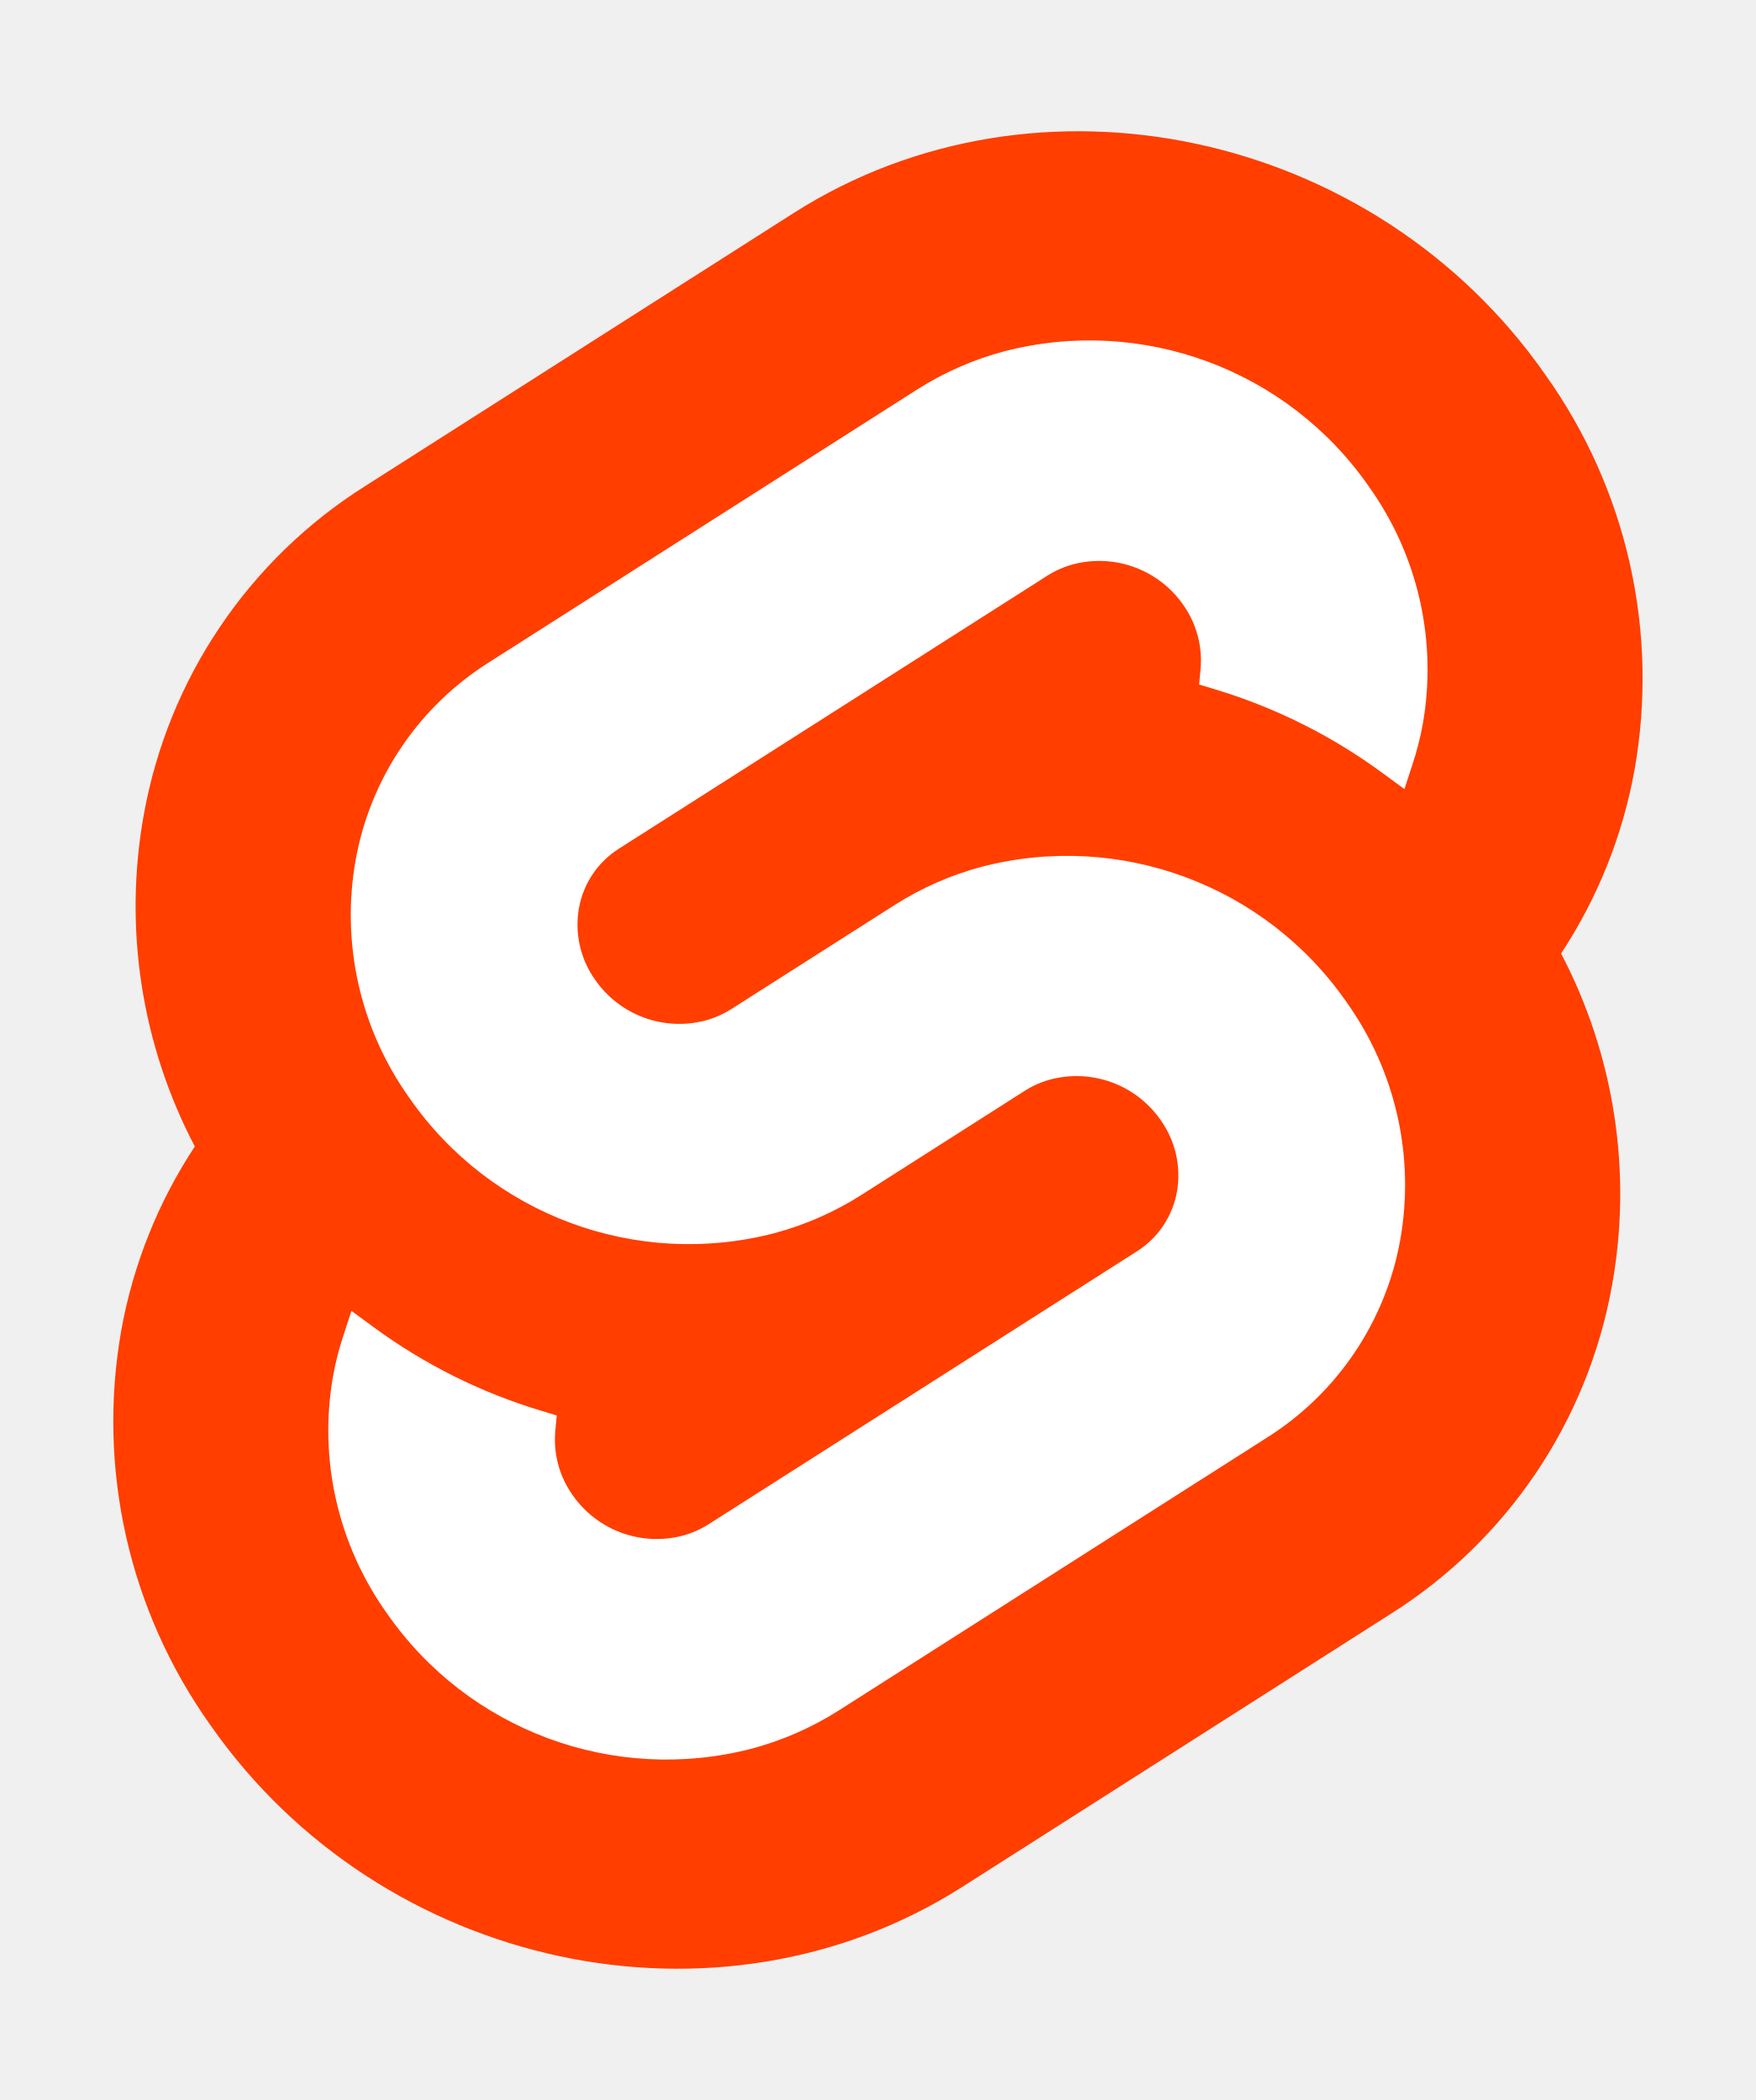
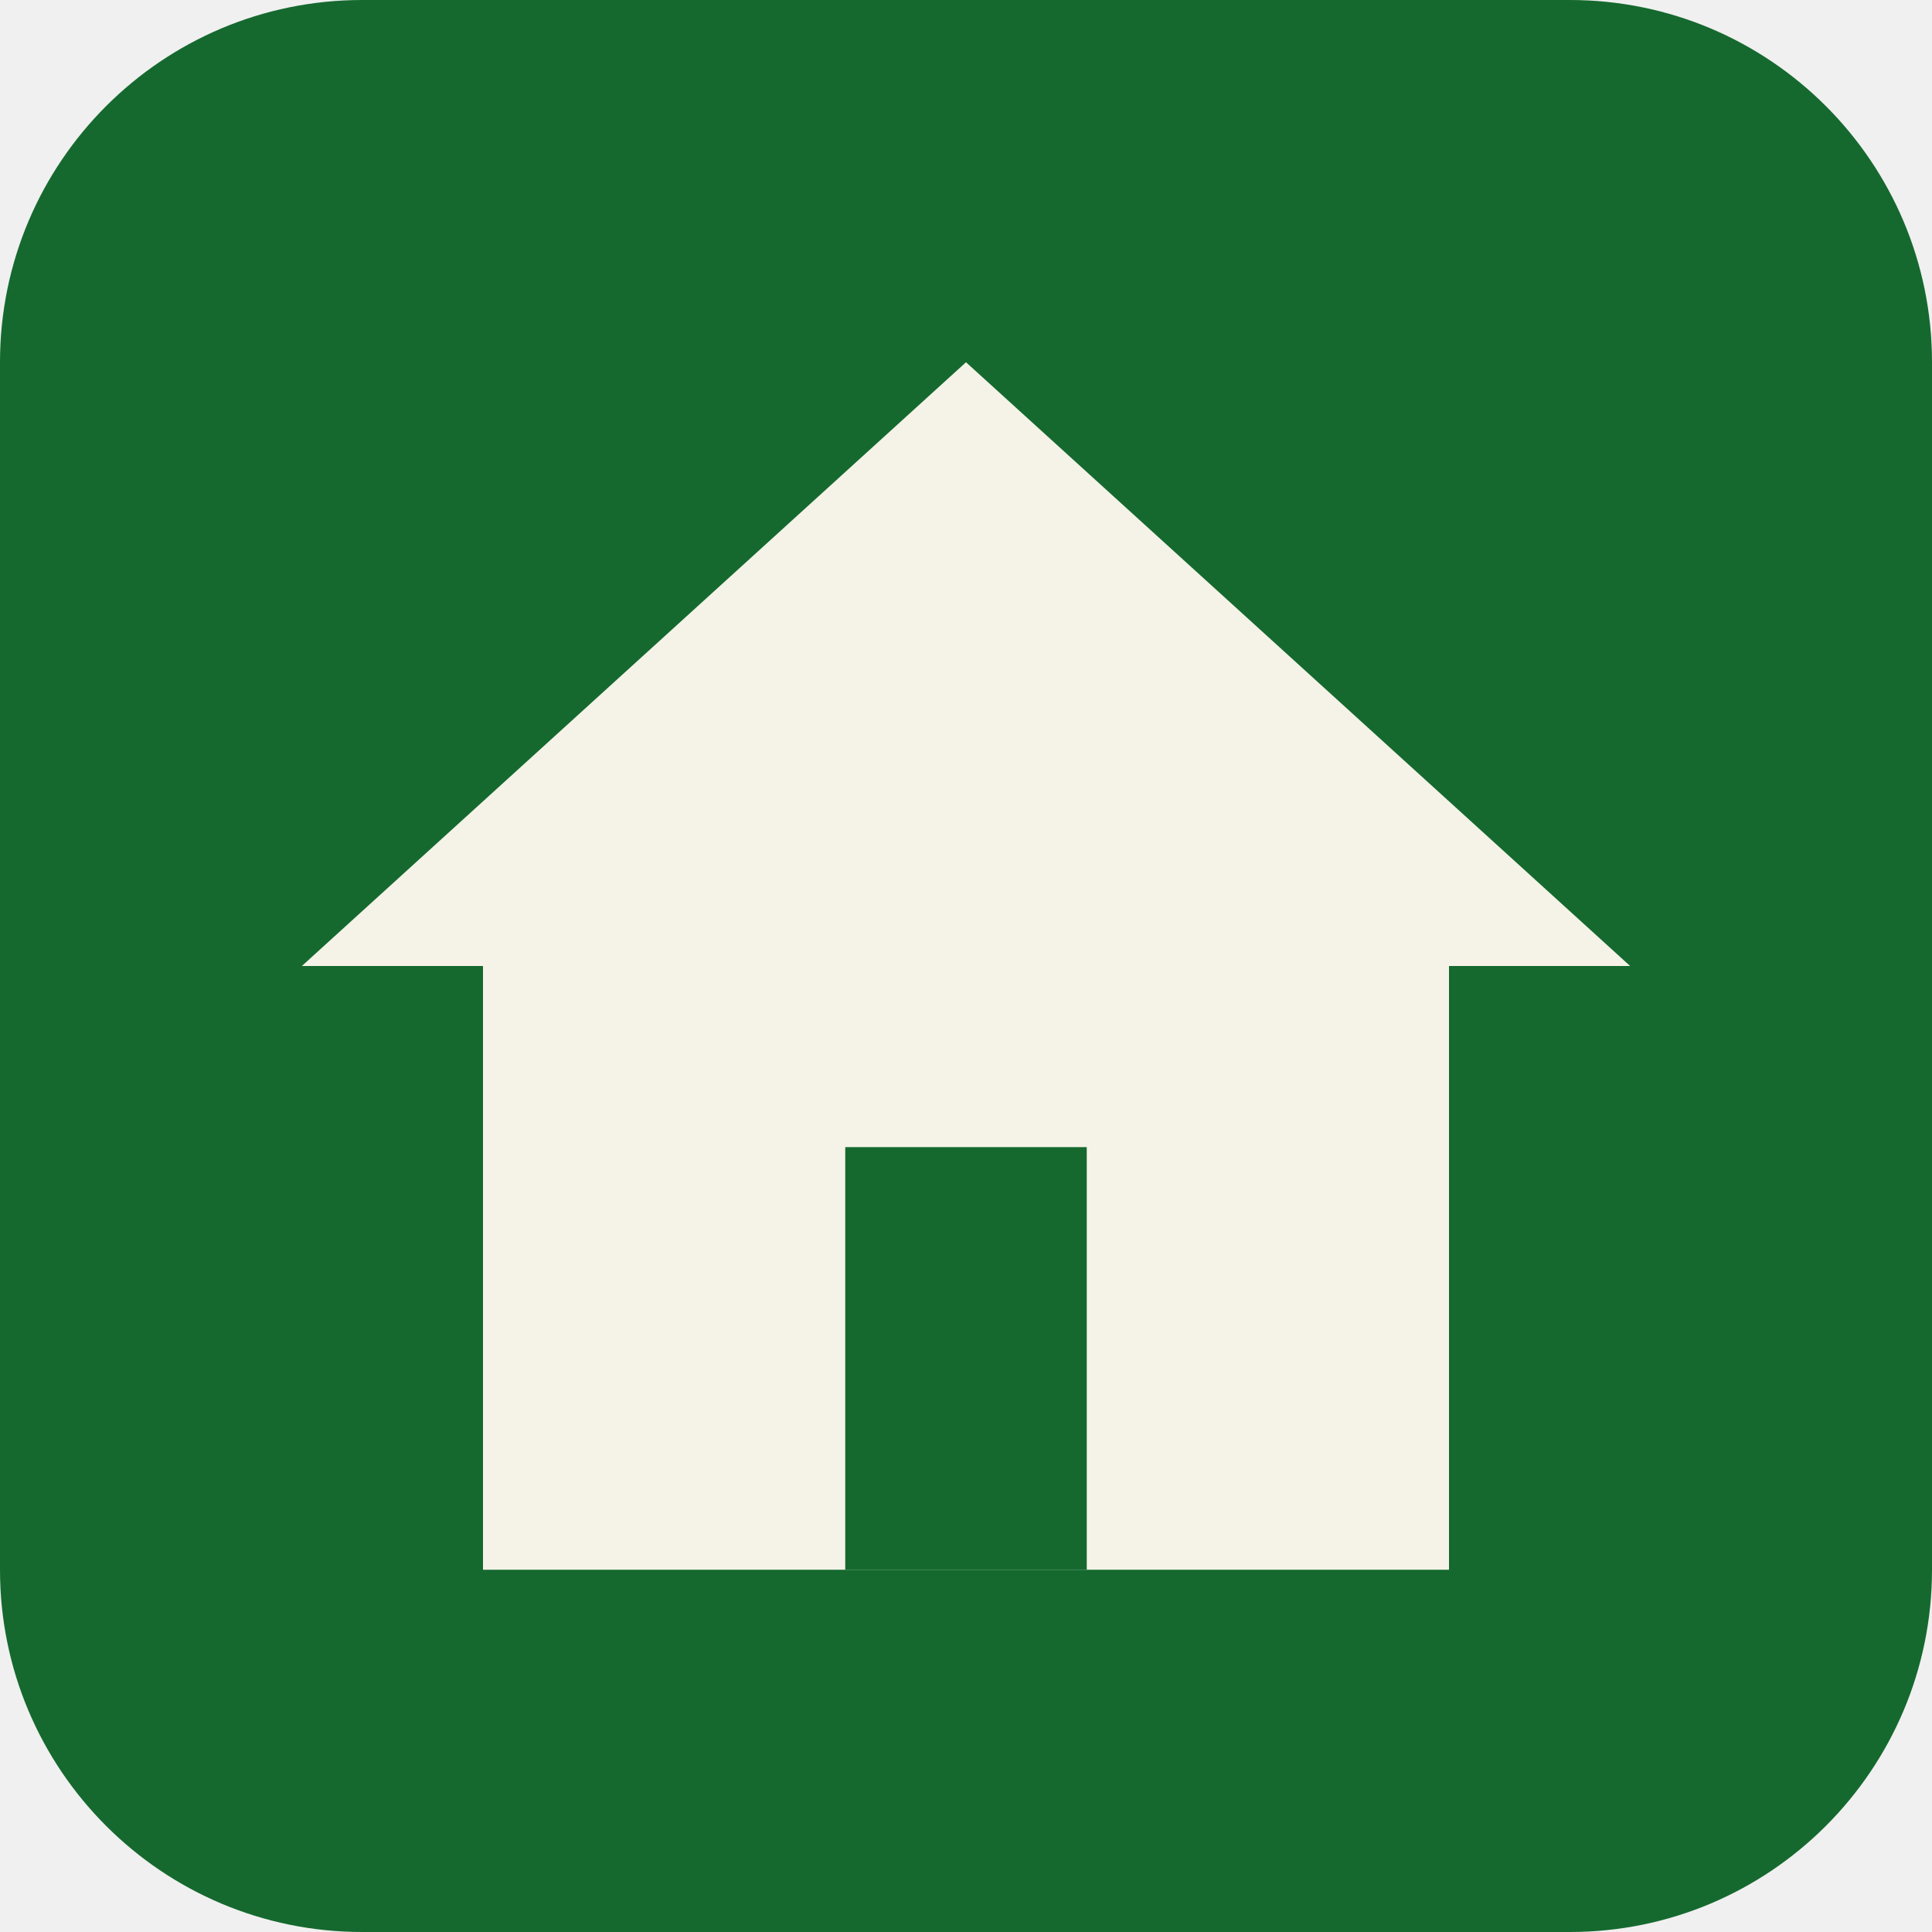
- <svg xmlns="http://www.w3.org/2000/svg" width="107" height="128" viewBox="0 0 107 128">
-   <path d="M94.157 22.819c-10.4-14.885-30.94-19.297-45.792-9.835L22.282 29.608A29.92 29.92 0 0 0 8.764 49.65a31.5 31.5 0 0 0 3.108 20.231 30 30 0 0 0-4.477 11.183 31.9 31.9 0 0 0 5.448 24.116c10.402 14.887 30.942 19.297 45.791 9.835l26.083-16.624A29.92 29.92 0 0 0 98.235 78.35a31.53 31.53 0 0 0-3.105-20.232 30 30 0 0 0 4.474-11.182 31.88 31.88 0 0 0-5.447-24.116" style="fill:#ff3e00" />
-   <path d="M45.817 106.582a20.72 20.72 0 0 1-22.237-8.243 19.17 19.17 0 0 1-3.277-14.503 18 18 0 0 1 .624-2.435l.49-1.498 1.337.981a33.6 33.6 0 0 0 10.203 5.098l.97.294-.09.968a5.85 5.85 0 0 0 1.052 3.878 6.24 6.24 0 0 0 6.695 2.485 5.8 5.8 0 0 0 1.603-.704L69.27 76.28a5.43 5.43 0 0 0 2.45-3.631 5.8 5.8 0 0 0-.987-4.371 6.24 6.24 0 0 0-6.698-2.487 5.7 5.7 0 0 0-1.6.704l-9.953 6.345a19 19 0 0 1-5.296 2.326 20.72 20.72 0 0 1-22.237-8.243 19.17 19.17 0 0 1-3.277-14.502 17.99 17.99 0 0 1 8.13-12.052l26.081-16.623a19 19 0 0 1 5.3-2.329 20.72 20.72 0 0 1 22.237 8.243 19.17 19.17 0 0 1 3.277 14.503 18 18 0 0 1-.624 2.435l-.49 1.498-1.337-.98a33.6 33.6 0 0 0-10.203-5.1l-.97-.294.09-.968a5.86 5.86 0 0 0-1.052-3.878 6.24 6.24 0 0 0-6.696-2.485 5.8 5.8 0 0 0-1.602.704L37.73 51.72a5.42 5.42 0 0 0-2.449 3.63 5.79 5.79 0 0 0 .986 4.372 6.24 6.24 0 0 0 6.698 2.486 5.8 5.8 0 0 0 1.602-.704l9.952-6.342a19 19 0 0 1 5.295-2.328 20.72 20.72 0 0 1 22.237 8.242 19.17 19.17 0 0 1 3.277 14.503 18 18 0 0 1-8.13 12.053l-26.081 16.622a19 19 0 0 1-5.3 2.328" style="fill:#fff" />
+ <svg xmlns="http://www.w3.org/2000/svg" viewBox="0 0 32 32" role="img" aria-label="Bosco">
+   <rect width="32" height="32" rx="6" fill="#15692f" />
+   <path d="M5 16 16 6l11 10z" fill="#f5f3e7" />
+   <path d="M8 15h16v11H8z" fill="#f5f3e7" />
+   <path d="M14 19h4v7h-4z" fill="#15692f" />
</svg>
